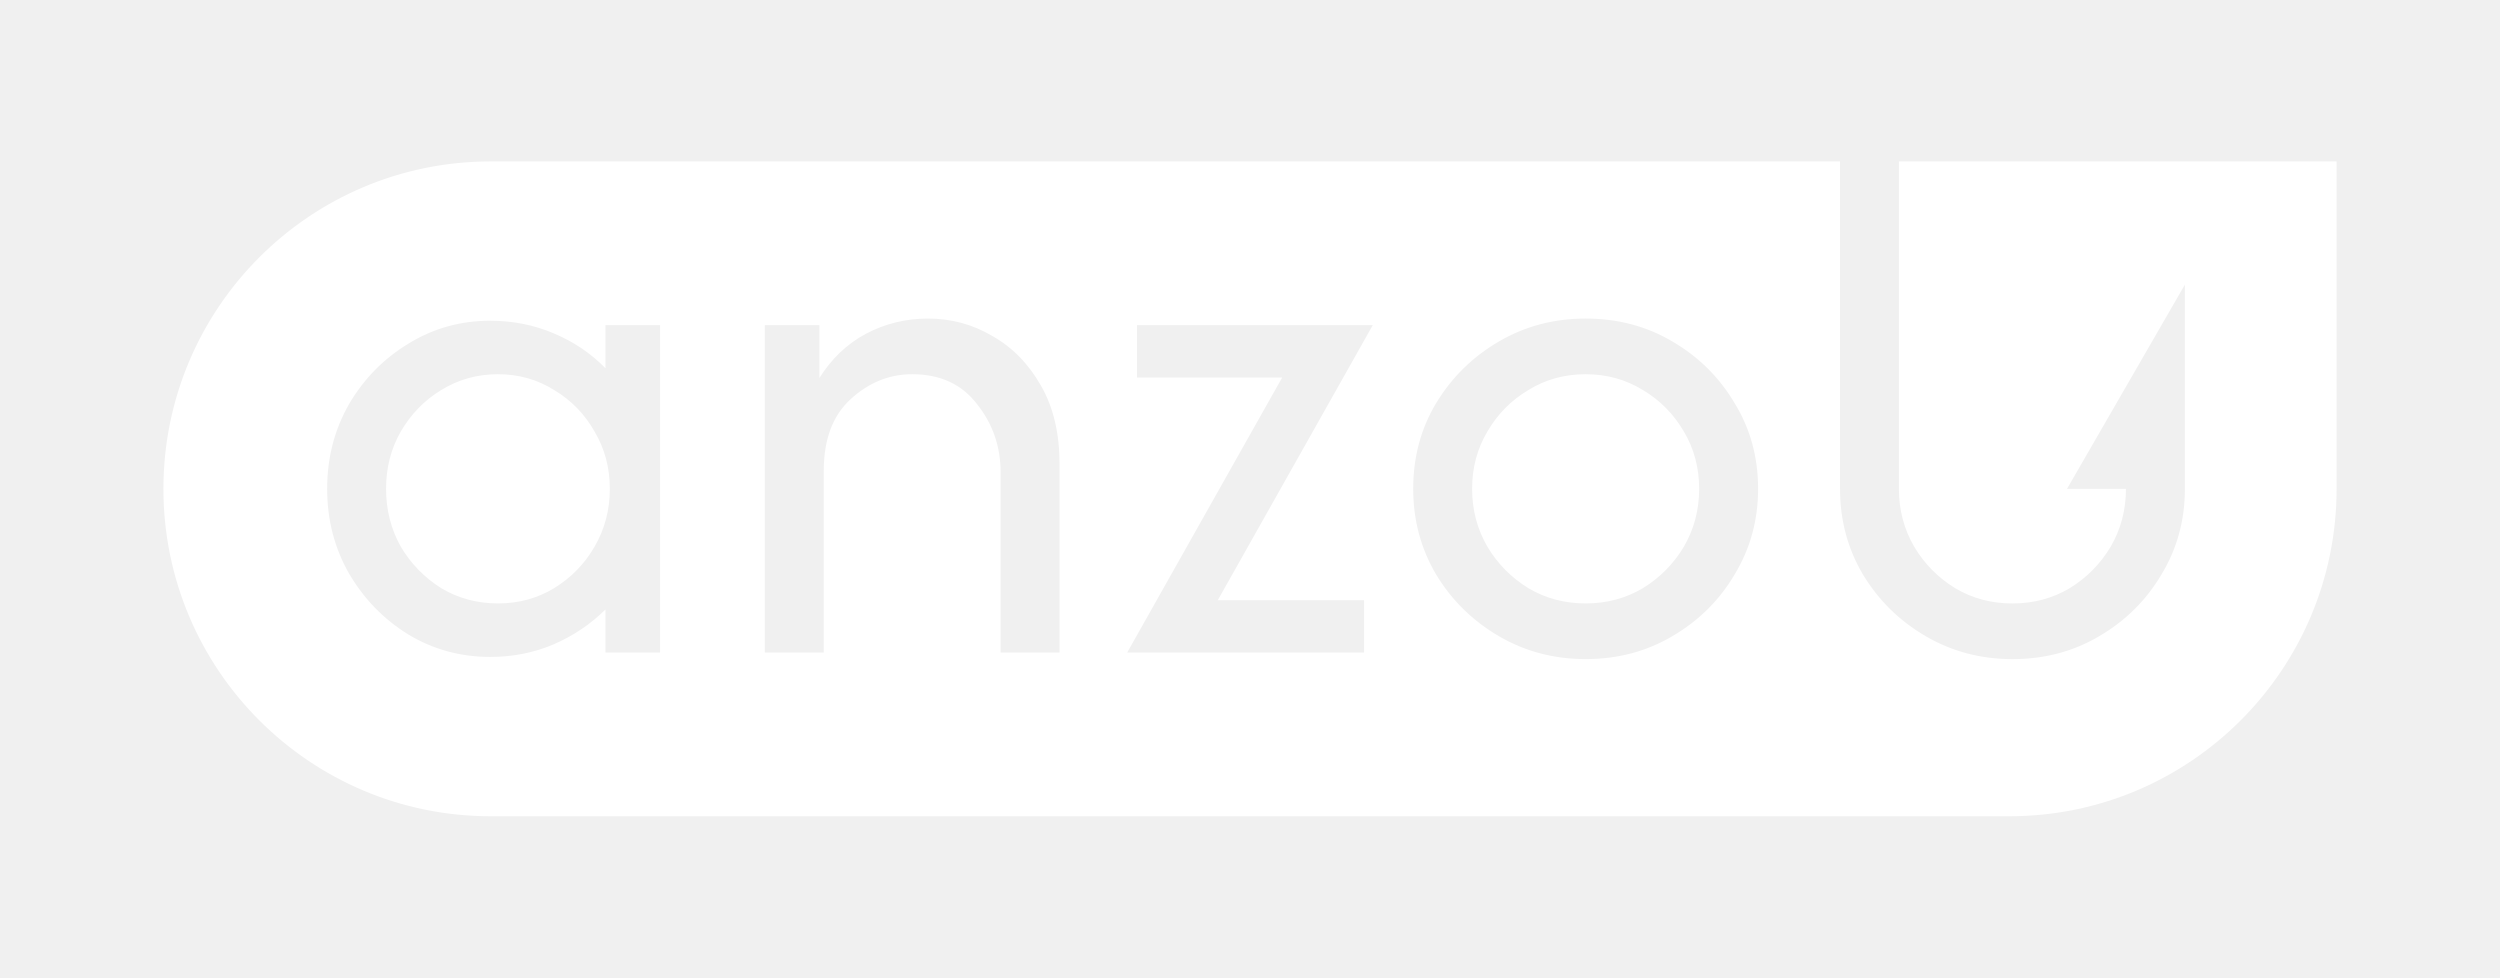
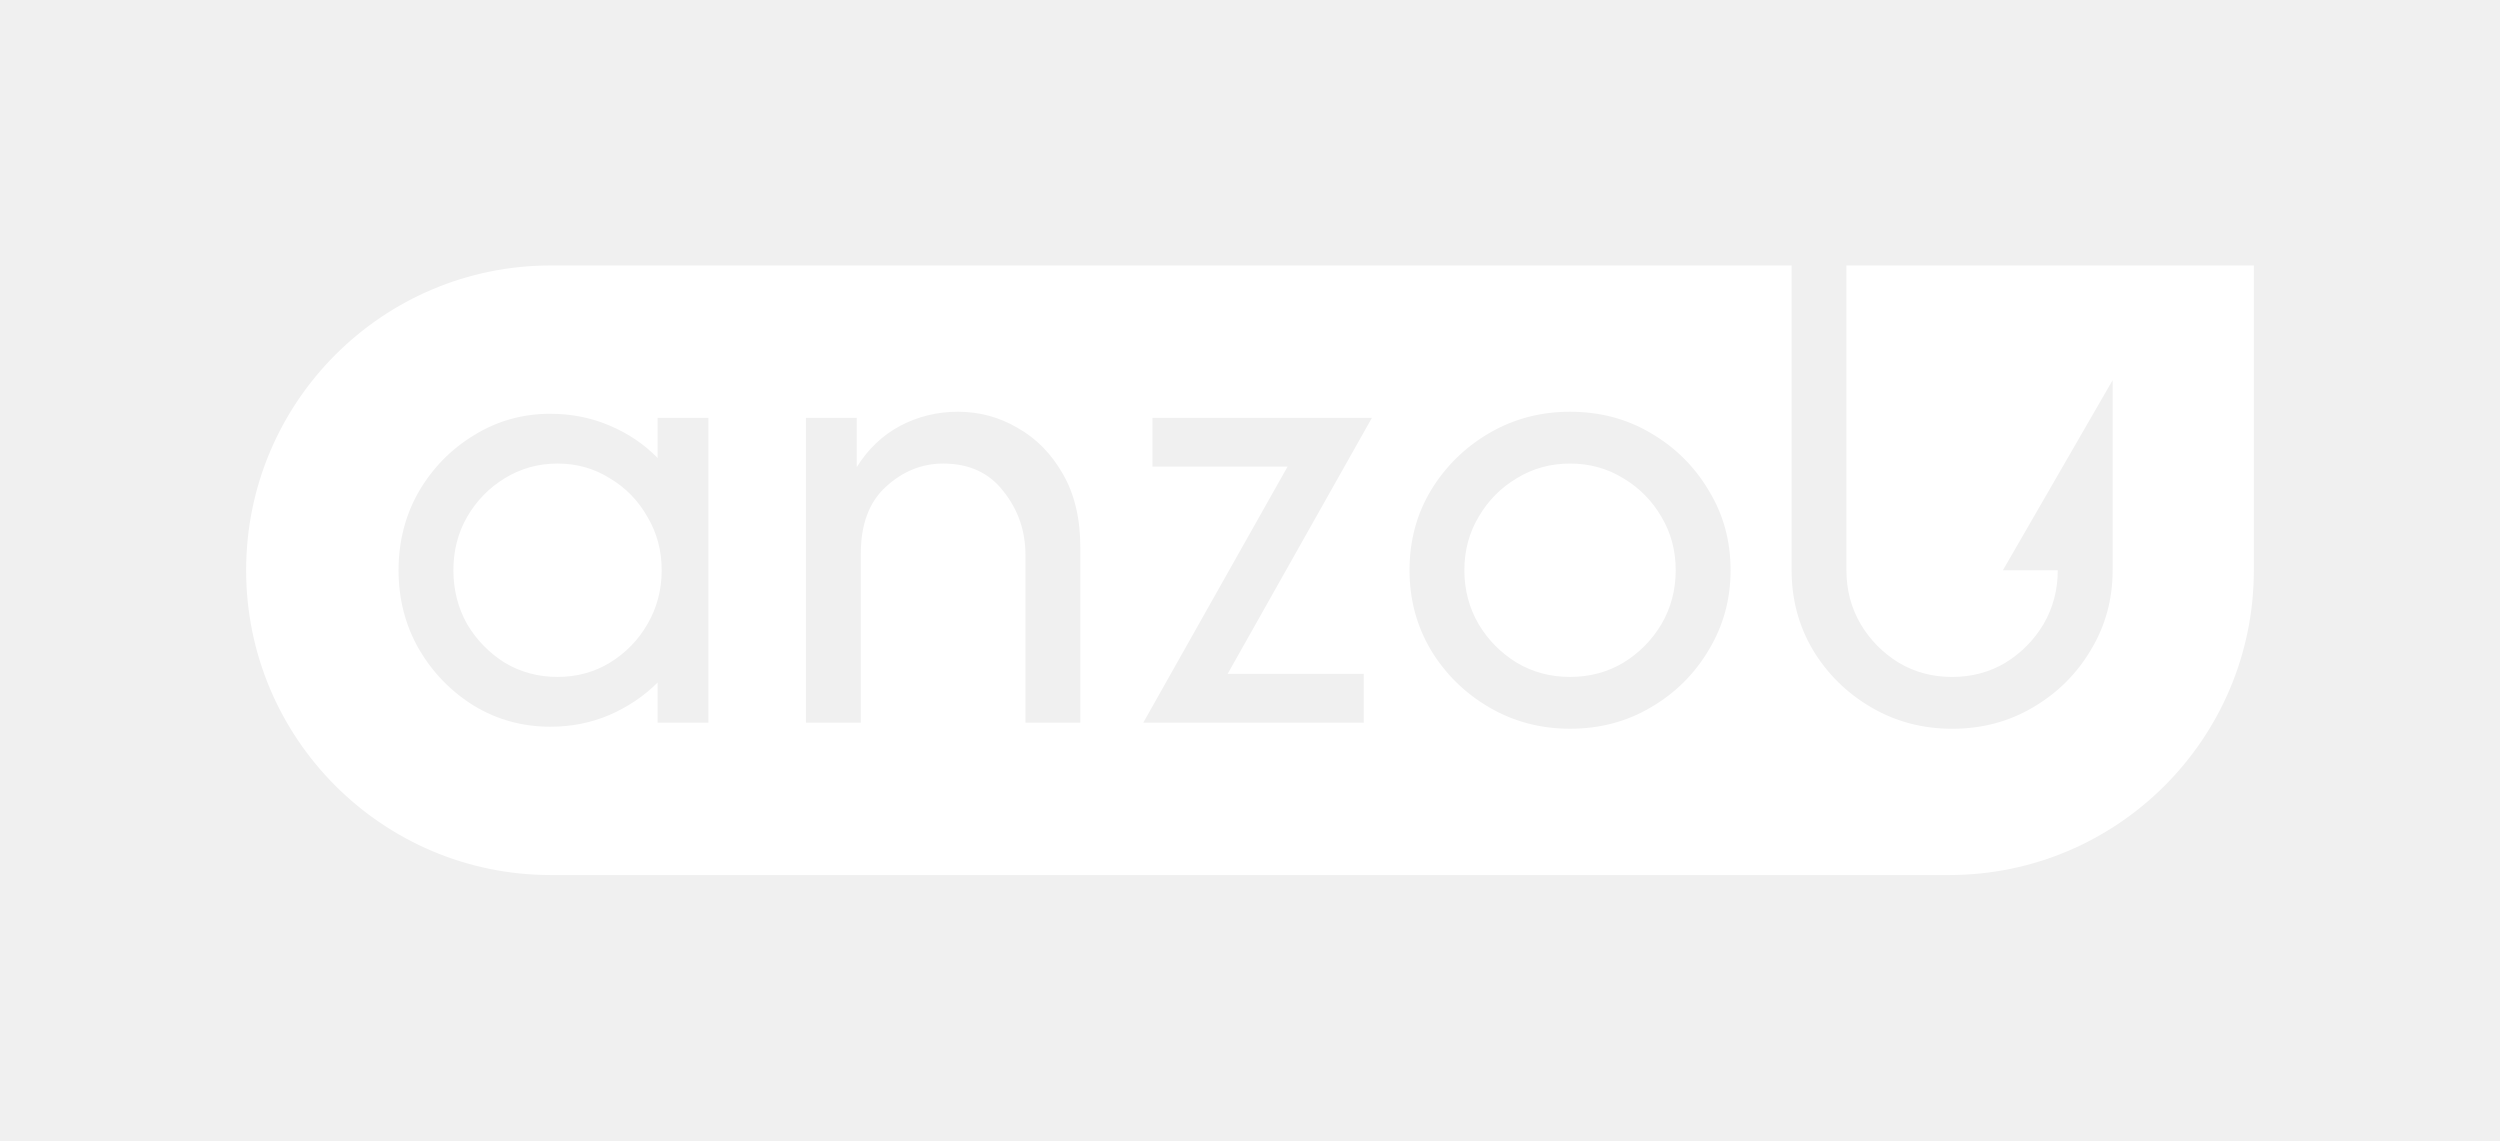
- <svg xmlns="http://www.w3.org/2000/svg" width="80.8mm" height="31.6mm" viewBox="0 0 80.8 31.6" version="1.1" id="svg1">
+ <svg xmlns="http://www.w3.org/2000/svg" width="86.8mm" height="39.6mm" viewBox="0 0 86.8 39.6" version="1.1" id="svg1">
  <defs id="defs1">
    </defs>
  <g id="layer1" transform="translate(-65.02032,-230.0562)">
-     <path id="path2" style="fill:#ffffff;fill-opacity:1;stroke-width:1.546" d="m 80.884,235.273 a 10.582,10.582 0 0 0 -10.582,10.582 v 0.001 a 10.582,10.582 0 0 0 10.582,10.582 H 129.957 a 10.582,10.582 0 0 0 10.582,-10.582 v -10.583 h -14.146 v 10.583 c 0,0.682 0.165,1.305 0.494,1.87 0.329,0.553 0.77,0.999 1.323,1.34 0.553,0.329 1.17,0.494 1.852,0.494 0.682,0 1.299,-0.165 1.852,-0.494 0.553,-0.341 0.994,-0.788 1.323,-1.34 0.329,-0.564 0.494,-1.188 0.494,-1.87 h -1.905 l 1.905,-3.3 1.905,-3.3 v 6.6 c 0,1.011 -0.252,1.934 -0.758,2.769 -0.494,0.835 -1.165,1.499 -2.011,1.993 -0.835,0.494 -1.77,0.741 -2.804,0.741 -1.023,0 -1.958,-0.247 -2.804,-0.741 -0.847,-0.494 -1.523,-1.158 -2.028,-1.993 -0.494,-0.835 -0.741,-1.758 -0.741,-2.769 h -5.1e-4 v -10.583 z m 14.129,5.079 c 0.753,0 1.447,0.189 2.082,0.565 0.647,0.365 1.17,0.9 1.57,1.605 0.4,0.694 0.6,1.54 0.6,2.54 v 6.085 h -1.905 v -5.821 c 0,-0.835 -0.253,-1.57 -0.759,-2.205 -0.494,-0.647 -1.193,-0.97 -2.099,-0.97 -0.741,0 -1.406,0.27 -1.994,0.811 -0.576,0.529 -0.864,1.3 -0.864,2.311 v 5.874 h -1.905 v -10.583 h 1.764 v 1.711 c 0.388,-0.623 0.888,-1.1 1.499,-1.429 0.623,-0.329 1.293,-0.494 2.011,-0.494 z m 21.255,0 c 1.035,0 1.97,0.247 2.804,0.741 0.847,0.494 1.517,1.158 2.011,1.993 0.506,0.823 0.759,1.746 0.759,2.769 0,1.011 -0.253,1.934 -0.759,2.769 -0.494,0.835 -1.164,1.499 -2.011,1.993 -0.835,0.494 -1.77,0.741 -2.804,0.741 -1.023,0 -1.958,-0.247 -2.804,-0.741 -0.847,-0.494 -1.523,-1.158 -2.028,-1.993 -0.494,-0.835 -0.741,-1.758 -0.741,-2.769 0,-1.023 0.247,-1.946 0.741,-2.769 0.506,-0.835 1.182,-1.499 2.028,-1.993 0.847,-0.494 1.781,-0.741 2.804,-0.741 z m -35.401,0.071 c 0.729,0 1.411,0.135 2.046,0.406 0.647,0.27 1.205,0.647 1.676,1.129 v -1.394 h 1.764 v 10.583 h -1.764 v -1.394 c -0.47,0.47 -1.029,0.847 -1.676,1.129 -0.635,0.27 -1.317,0.406 -2.046,0.406 -0.964,0 -1.846,-0.241 -2.646,-0.723 -0.8,-0.494 -1.44,-1.152 -1.922,-1.976 -0.47,-0.823 -0.705,-1.735 -0.705,-2.734 0,-1 0.235,-1.911 0.705,-2.734 0.482,-0.823 1.123,-1.475 1.922,-1.958 0.8,-0.494 1.682,-0.741 2.646,-0.741 z m 20.902,0.141 h 7.62 l -5.01,8.89 h 4.727 v 1.693 h -7.655 l 5.01,-8.89 h -4.692 z m -20.655,1.587 c -0.67,0 -1.282,0.171 -1.835,0.512 -0.541,0.329 -0.976,0.776 -1.305,1.34 -0.317,0.553 -0.476,1.17 -0.476,1.852 0,0.682 0.159,1.305 0.476,1.87 0.329,0.553 0.764,0.999 1.305,1.34 0.553,0.329 1.164,0.494 1.835,0.494 0.67,0 1.276,-0.165 1.817,-0.494 0.553,-0.341 0.988,-0.788 1.305,-1.34 0.329,-0.564 0.494,-1.188 0.494,-1.87 0,-0.682 -0.165,-1.299 -0.494,-1.852 -0.318,-0.564 -0.753,-1.011 -1.305,-1.34 -0.541,-0.341 -1.147,-0.512 -1.817,-0.512 z m 35.154,0 c -0.682,0 -1.299,0.171 -1.852,0.512 -0.553,0.329 -0.994,0.776 -1.323,1.34 -0.329,0.553 -0.494,1.17 -0.494,1.852 0,0.682 0.165,1.305 0.494,1.87 0.329,0.553 0.77,0.999 1.323,1.34 0.553,0.329 1.17,0.494 1.852,0.494 0.682,0 1.299,-0.165 1.852,-0.494 0.553,-0.341 0.994,-0.788 1.323,-1.34 0.329,-0.564 0.494,-1.188 0.494,-1.87 0,-0.682 -0.165,-1.299 -0.494,-1.852 -0.329,-0.564 -0.77,-1.011 -1.323,-1.34 -0.553,-0.341 -1.17,-0.512 -1.852,-0.512 z" />
+     <path id="path2-0" style="fill:#ffffff;fill-opacity:1;stroke-width:1.546" d="m 84.148,239.273 c -5.844,5e-5 -10.582,4.738 -10.582,10.582 v 0.001 c 4e-5,5.844 4.738,10.582 10.582,10.582 h 48.544 c 5.844,-3e-5 10.582,-4.738 10.582,-10.582 v -10.583 h -14.146 v 10.583 c 0,0.682 0.165,1.305 0.494,1.87 0.329,0.553 0.77,0.999 1.323,1.34 0.553,0.329 1.17,0.494 1.852,0.494 0.682,0 1.299,-0.165 1.852,-0.494 0.553,-0.341 0.994,-0.788 1.323,-1.34 0.329,-0.564 0.494,-1.188 0.494,-1.87 h -1.905 l 1.905,-3.3 1.905,-3.3 v 6.6 c 0,1.011 -0.252,1.934 -0.758,2.769 -0.494,0.835 -1.165,1.499 -2.011,1.993 -0.835,0.494 -1.77,0.741 -2.804,0.741 -1.023,0 -1.958,-0.247 -2.804,-0.741 -0.847,-0.494 -1.523,-1.158 -2.028,-1.993 -0.494,-0.835 -0.741,-1.758 -0.741,-2.769 h -5.1e-4 v -10.583 z m 14.129,5.079 c 0.753,0 1.447,0.189 2.082,0.565 0.647,0.365 1.17,0.9 1.57,1.605 0.4,0.694 0.6,1.54 0.6,2.54 v 6.085 h -1.905 v -5.821 c 0,-0.835 -0.253,-1.57 -0.759,-2.205 -0.494,-0.647 -1.193,-0.97 -2.099,-0.97 -0.741,0 -1.406,0.27 -1.994,0.811 -0.576,0.529 -0.864,1.3 -0.864,2.311 v 5.874 h -1.905 v -10.583 h 1.764 v 1.711 c 0.388,-0.623 0.888,-1.1 1.499,-1.429 0.623,-0.329 1.293,-0.494 2.011,-0.494 z m 21.255,0 c 1.035,0 1.97,0.247 2.804,0.741 0.847,0.494 1.517,1.158 2.011,1.993 0.506,0.823 0.759,1.746 0.759,2.769 0,1.011 -0.253,1.934 -0.759,2.769 -0.494,0.835 -1.164,1.499 -2.011,1.993 -0.835,0.494 -1.77,0.741 -2.804,0.741 -1.023,0 -1.958,-0.247 -2.804,-0.741 -0.847,-0.494 -1.523,-1.158 -2.028,-1.993 -0.494,-0.835 -0.741,-1.758 -0.741,-2.769 0,-1.023 0.247,-1.946 0.741,-2.769 0.506,-0.835 1.182,-1.499 2.028,-1.993 0.847,-0.494 1.781,-0.741 2.804,-0.741 z m -35.401,0.071 c 0.729,0 1.411,0.135 2.046,0.406 0.647,0.27 1.205,0.647 1.676,1.129 v -1.394 h 1.764 v 10.583 h -1.764 v -1.394 c -0.47,0.47 -1.029,0.847 -1.676,1.129 -0.635,0.27 -1.317,0.406 -2.046,0.406 -0.964,0 -1.846,-0.241 -2.646,-0.723 -0.8,-0.494 -1.44,-1.152 -1.922,-1.976 -0.47,-0.823 -0.705,-1.735 -0.705,-2.734 0,-1 0.235,-1.911 0.705,-2.734 0.482,-0.823 1.123,-1.475 1.922,-1.958 0.8,-0.494 1.682,-0.741 2.646,-0.741 z m 20.902,0.141 h 7.62 l -5.01,8.89 h 4.727 v 1.693 h -7.655 l 5.01,-8.89 h -4.692 z m -20.655,1.587 c -0.67,0 -1.282,0.171 -1.835,0.512 -0.541,0.329 -0.976,0.776 -1.305,1.34 -0.317,0.553 -0.476,1.17 -0.476,1.852 0,0.682 0.159,1.305 0.476,1.87 0.329,0.553 0.764,0.999 1.305,1.34 0.553,0.329 1.164,0.494 1.835,0.494 0.67,0 1.276,-0.165 1.817,-0.494 0.553,-0.341 0.988,-0.788 1.305,-1.34 0.329,-0.564 0.494,-1.188 0.494,-1.87 0,-0.682 -0.165,-1.299 -0.494,-1.852 -0.318,-0.564 -0.753,-1.011 -1.305,-1.34 -0.541,-0.341 -1.147,-0.512 -1.817,-0.512 z m 35.154,0 c -0.682,0 -1.299,0.171 -1.852,0.512 -0.553,0.329 -0.994,0.776 -1.323,1.34 -0.329,0.553 -0.494,1.17 -0.494,1.852 0,0.682 0.165,1.305 0.494,1.87 0.329,0.553 0.77,0.999 1.323,1.34 0.553,0.329 1.17,0.494 1.852,0.494 0.682,0 1.299,-0.165 1.852,-0.494 0.553,-0.341 0.994,-0.788 1.323,-1.34 0.329,-0.564 0.494,-1.188 0.494,-1.87 0,-0.682 -0.165,-1.299 -0.494,-1.852 -0.329,-0.564 -0.77,-1.011 -1.323,-1.34 -0.553,-0.341 -1.17,-0.512 -1.852,-0.512 z" />
  </g>
</svg>
